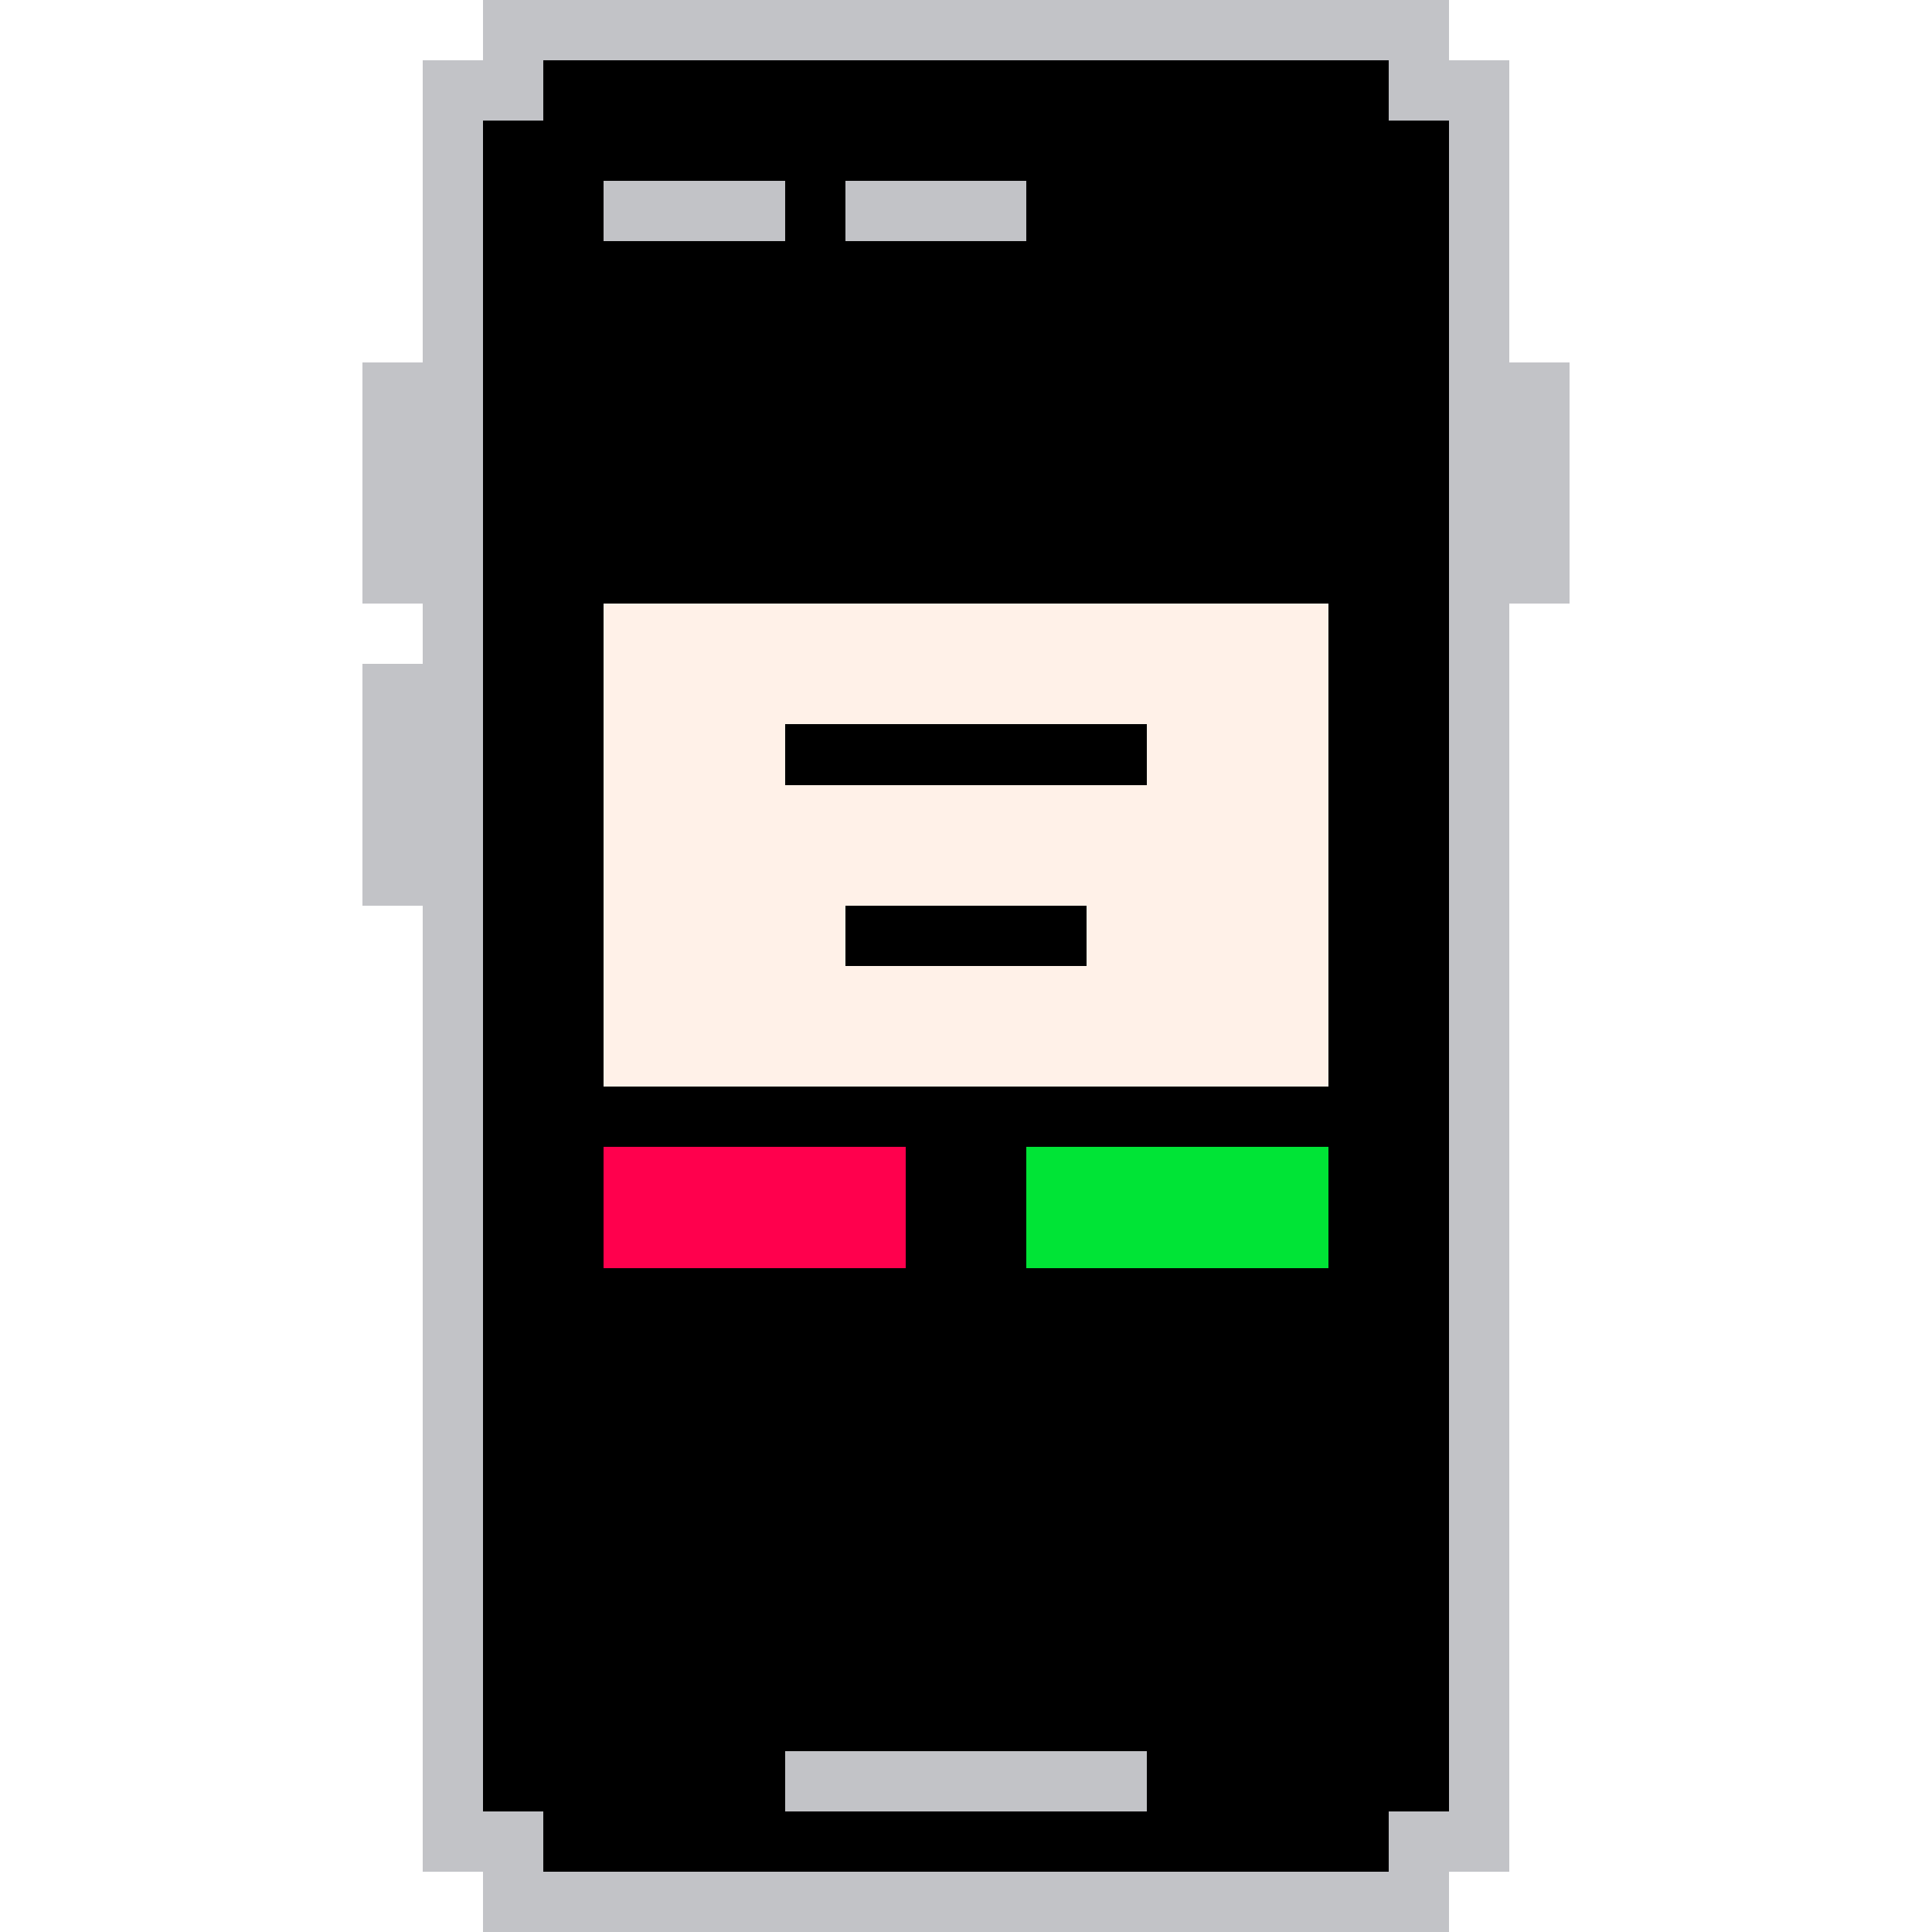
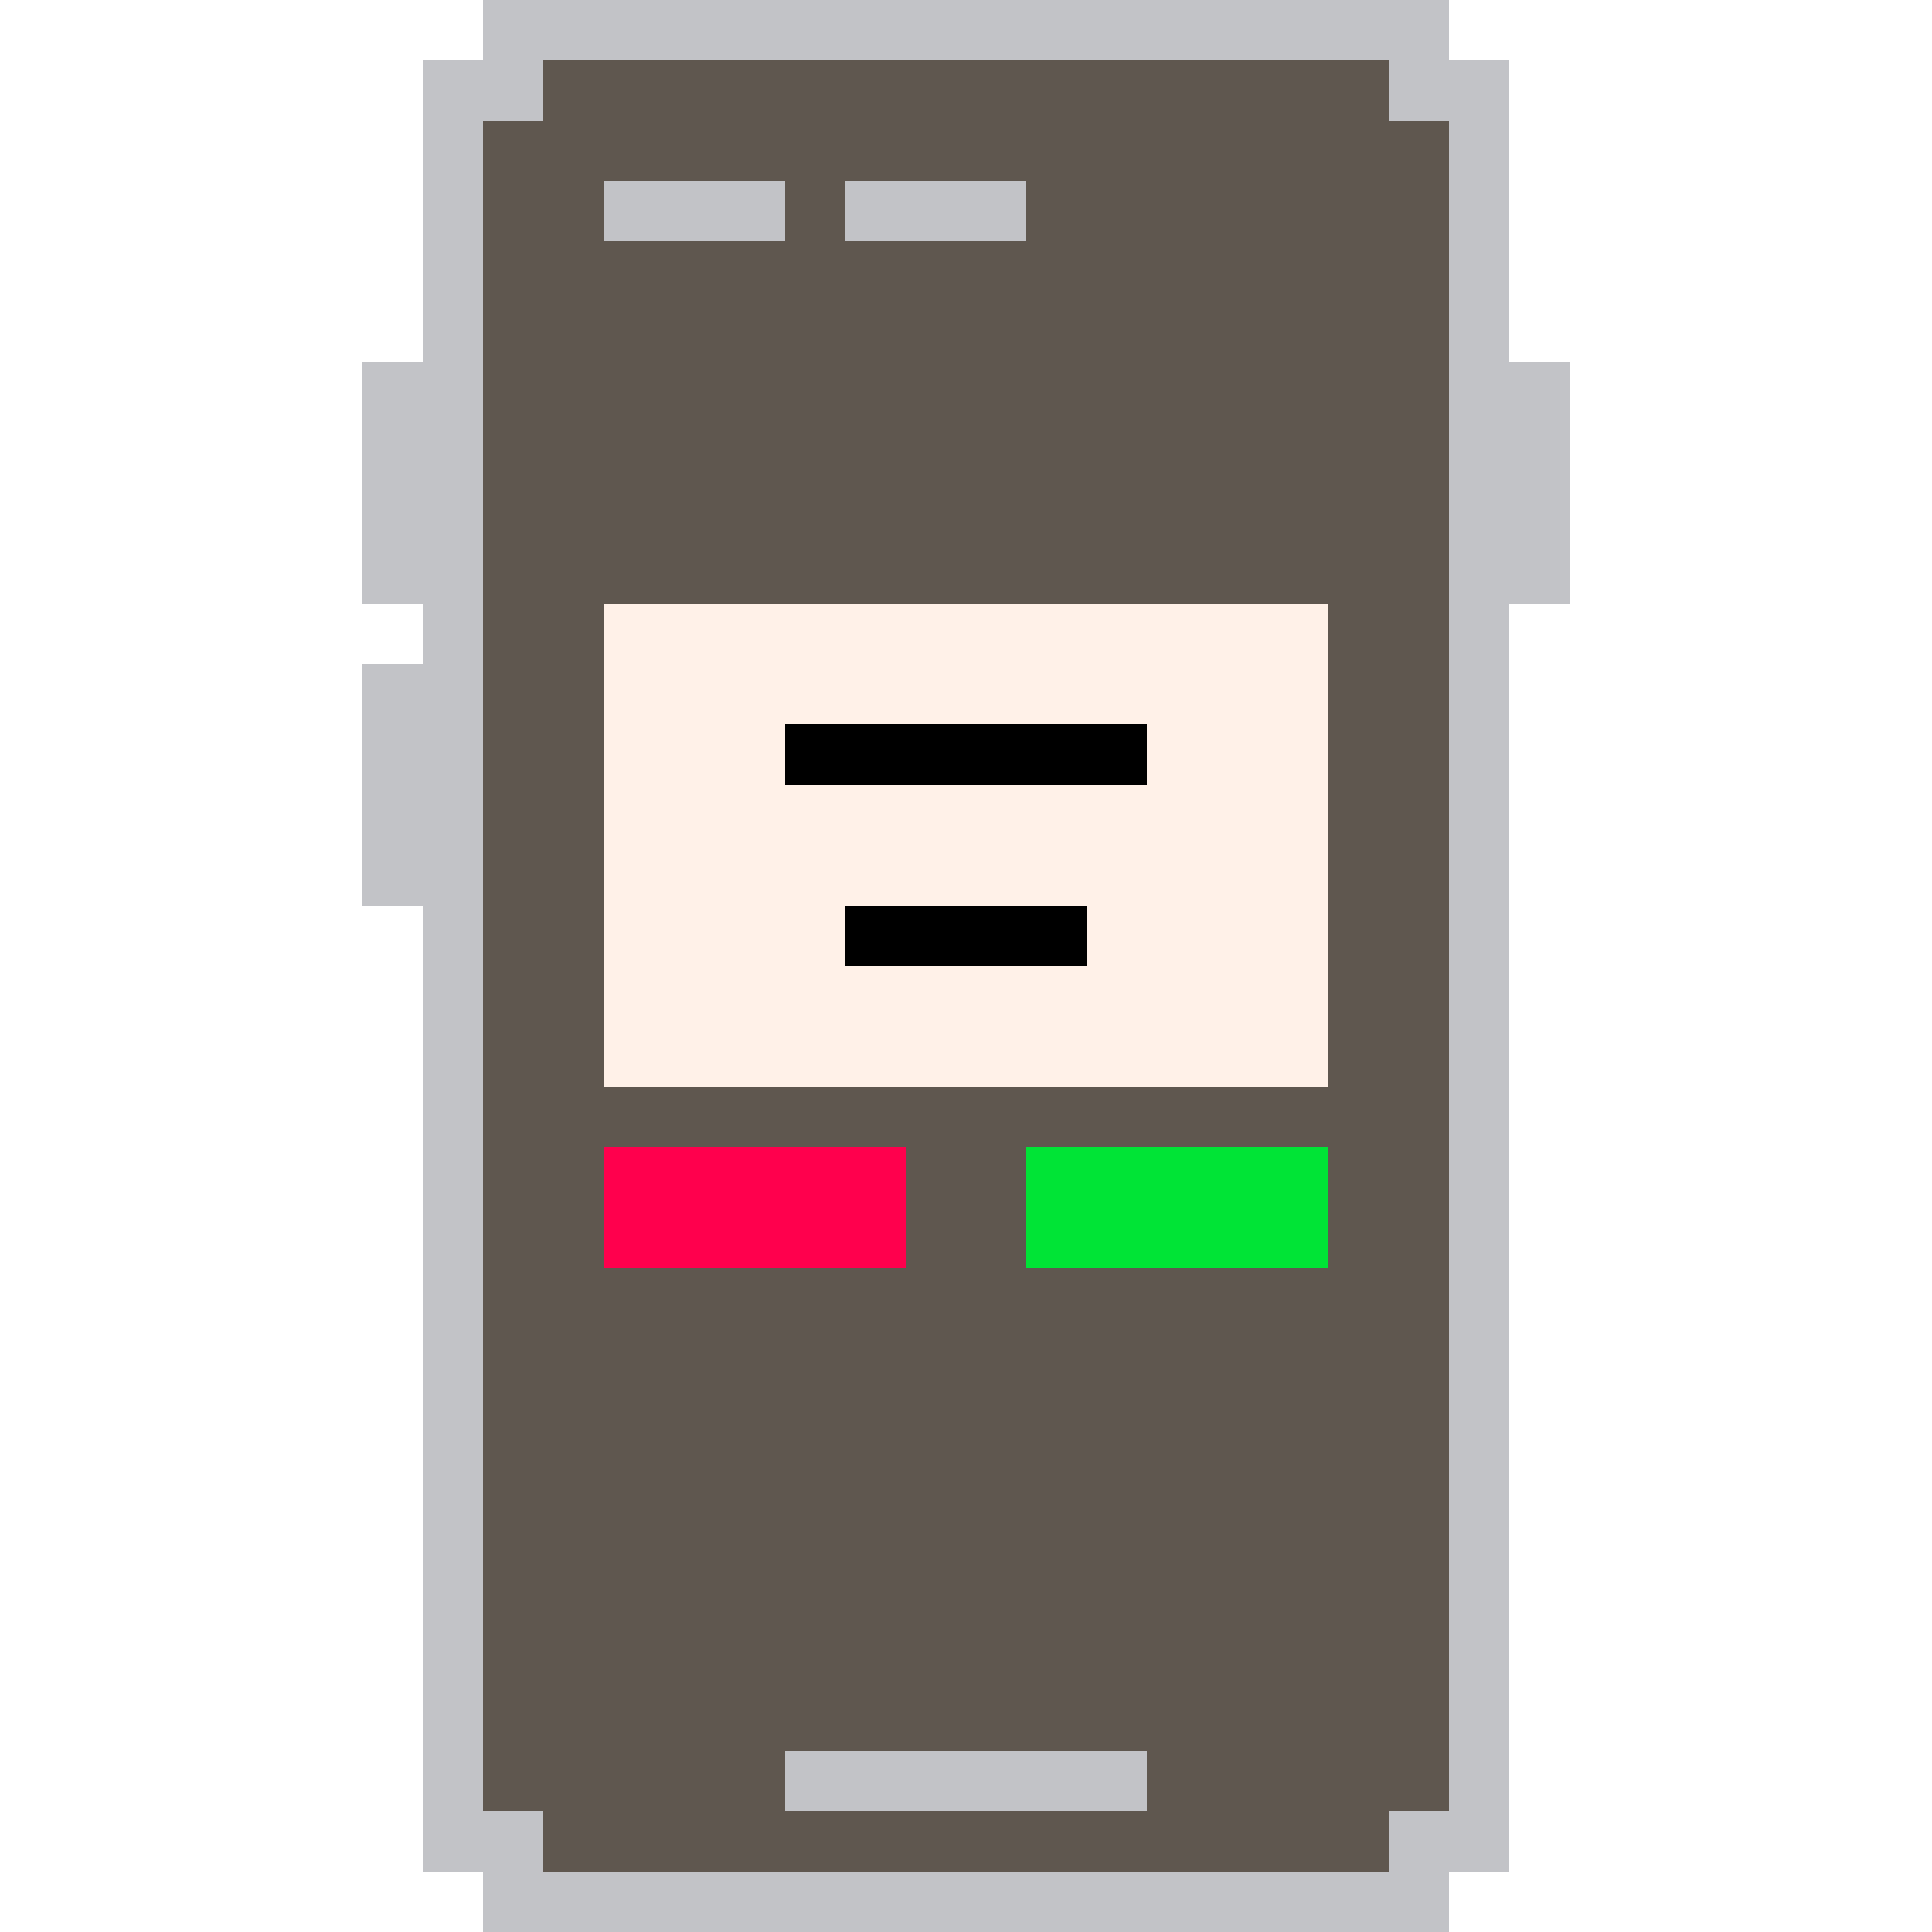
<svg xmlns="http://www.w3.org/2000/svg" version="1.1" width="32" height="32" shape-rendering="crispEdges">
  <rect x="8" y="0" width="16" height="1" fill="#C2C3C7" />
  <rect x="7" y="1" width="2" height="1" fill="#C2C3C7" />
-   <rect x="9" y="1" width="14" height="2" fill="#000000" />
+   <rect x="9" y="1" width="14" height="2" fill="#5F574F" />
  <rect x="23" y="1" width="2" height="1" fill="#C2C3C7" />
  <rect x="7" y="2" width="1" height="29" fill="#C2C3C7" />
-   <rect x="8" y="2" width="1" height="28" fill="#000000" />
-   <rect x="23" y="2" width="1" height="28" fill="#000000" />
+   <rect x="8" y="2" width="1" height="28" fill="#5F574F" />
+   <rect x="23" y="2" width="1" height="28" fill="#5F574F" />
  <rect x="24" y="2" width="1" height="29" fill="#C2C3C7" />
-   <rect x="9" y="3" width="1" height="28" fill="#000000" />
+   <rect x="9" y="3" width="1" height="28" fill="#5F574F" />
  <rect x="10" y="3" width="3" height="1" fill="#C2C3C7" />
-   <rect x="13" y="3" width="1" height="7" fill="#000000" />
+   <rect x="13" y="3" width="1" height="7" fill="#5F574F" />
  <rect x="14" y="3" width="3" height="1" fill="#C2C3C7" />
-   <rect x="17" y="3" width="6" height="7" fill="#000000" />
-   <rect x="10" y="4" width="3" height="6" fill="#000000" />
-   <rect x="14" y="4" width="3" height="6" fill="#000000" />
+   <rect x="17" y="3" width="6" height="7" fill="#5F574F" />
+   <rect x="10" y="4" width="3" height="6" fill="#5F574F" />
+   <rect x="14" y="4" width="3" height="6" fill="#5F574F" />
  <rect x="6" y="6" width="1" height="4" fill="#C2C3C7" />
  <rect x="25" y="6" width="1" height="4" fill="#C2C3C7" />
  <rect x="10" y="10" width="12" height="2" fill="#FFF1E8" />
-   <rect x="22" y="10" width="1" height="21" fill="#000000" />
+   <rect x="22" y="10" width="1" height="21" fill="#5F574F" />
  <rect x="6" y="11" width="1" height="4" fill="#C2C3C7" />
  <rect x="10" y="12" width="3" height="6" fill="#FFF1E8" />
  <rect x="13" y="12" width="6" height="1" fill="#000000" />
  <rect x="19" y="12" width="3" height="6" fill="#FFF1E8" />
  <rect x="13" y="13" width="6" height="2" fill="#FFF1E8" />
  <rect x="13" y="15" width="1" height="3" fill="#FFF1E8" />
  <rect x="14" y="15" width="4" height="1" fill="#000000" />
  <rect x="18" y="15" width="1" height="3" fill="#FFF1E8" />
  <rect x="14" y="16" width="4" height="2" fill="#FFF1E8" />
-   <rect x="10" y="18" width="12" height="1" fill="#000000" />
+   <rect x="10" y="18" width="12" height="1" fill="#5F574F" />
  <rect x="10" y="19" width="5" height="2" fill="#FF004D" />
-   <rect x="15" y="19" width="2" height="10" fill="#000000" />
+   <rect x="15" y="19" width="2" height="10" fill="#5F574F" />
  <rect x="17" y="19" width="5" height="2" fill="#00E436" />
-   <rect x="10" y="21" width="5" height="8" fill="#000000" />
-   <rect x="17" y="21" width="5" height="8" fill="#000000" />
-   <rect x="10" y="29" width="3" height="2" fill="#000000" />
+   <rect x="10" y="21" width="5" height="8" fill="#5F574F" />
+   <rect x="17" y="21" width="5" height="8" fill="#5F574F" />
+   <rect x="10" y="29" width="3" height="2" fill="#5F574F" />
  <rect x="13" y="29" width="6" height="1" fill="#C2C3C7" />
-   <rect x="19" y="29" width="3" height="2" fill="#000000" />
+   <rect x="19" y="29" width="3" height="2" fill="#5F574F" />
  <rect x="8" y="30" width="1" height="2" fill="#C2C3C7" />
-   <rect x="13" y="30" width="6" height="1" fill="#000000" />
+   <rect x="13" y="30" width="6" height="1" fill="#5F574F" />
  <rect x="23" y="30" width="1" height="2" fill="#C2C3C7" />
  <rect x="9" y="31" width="14" height="1" fill="#C2C3C7" />
</svg>
